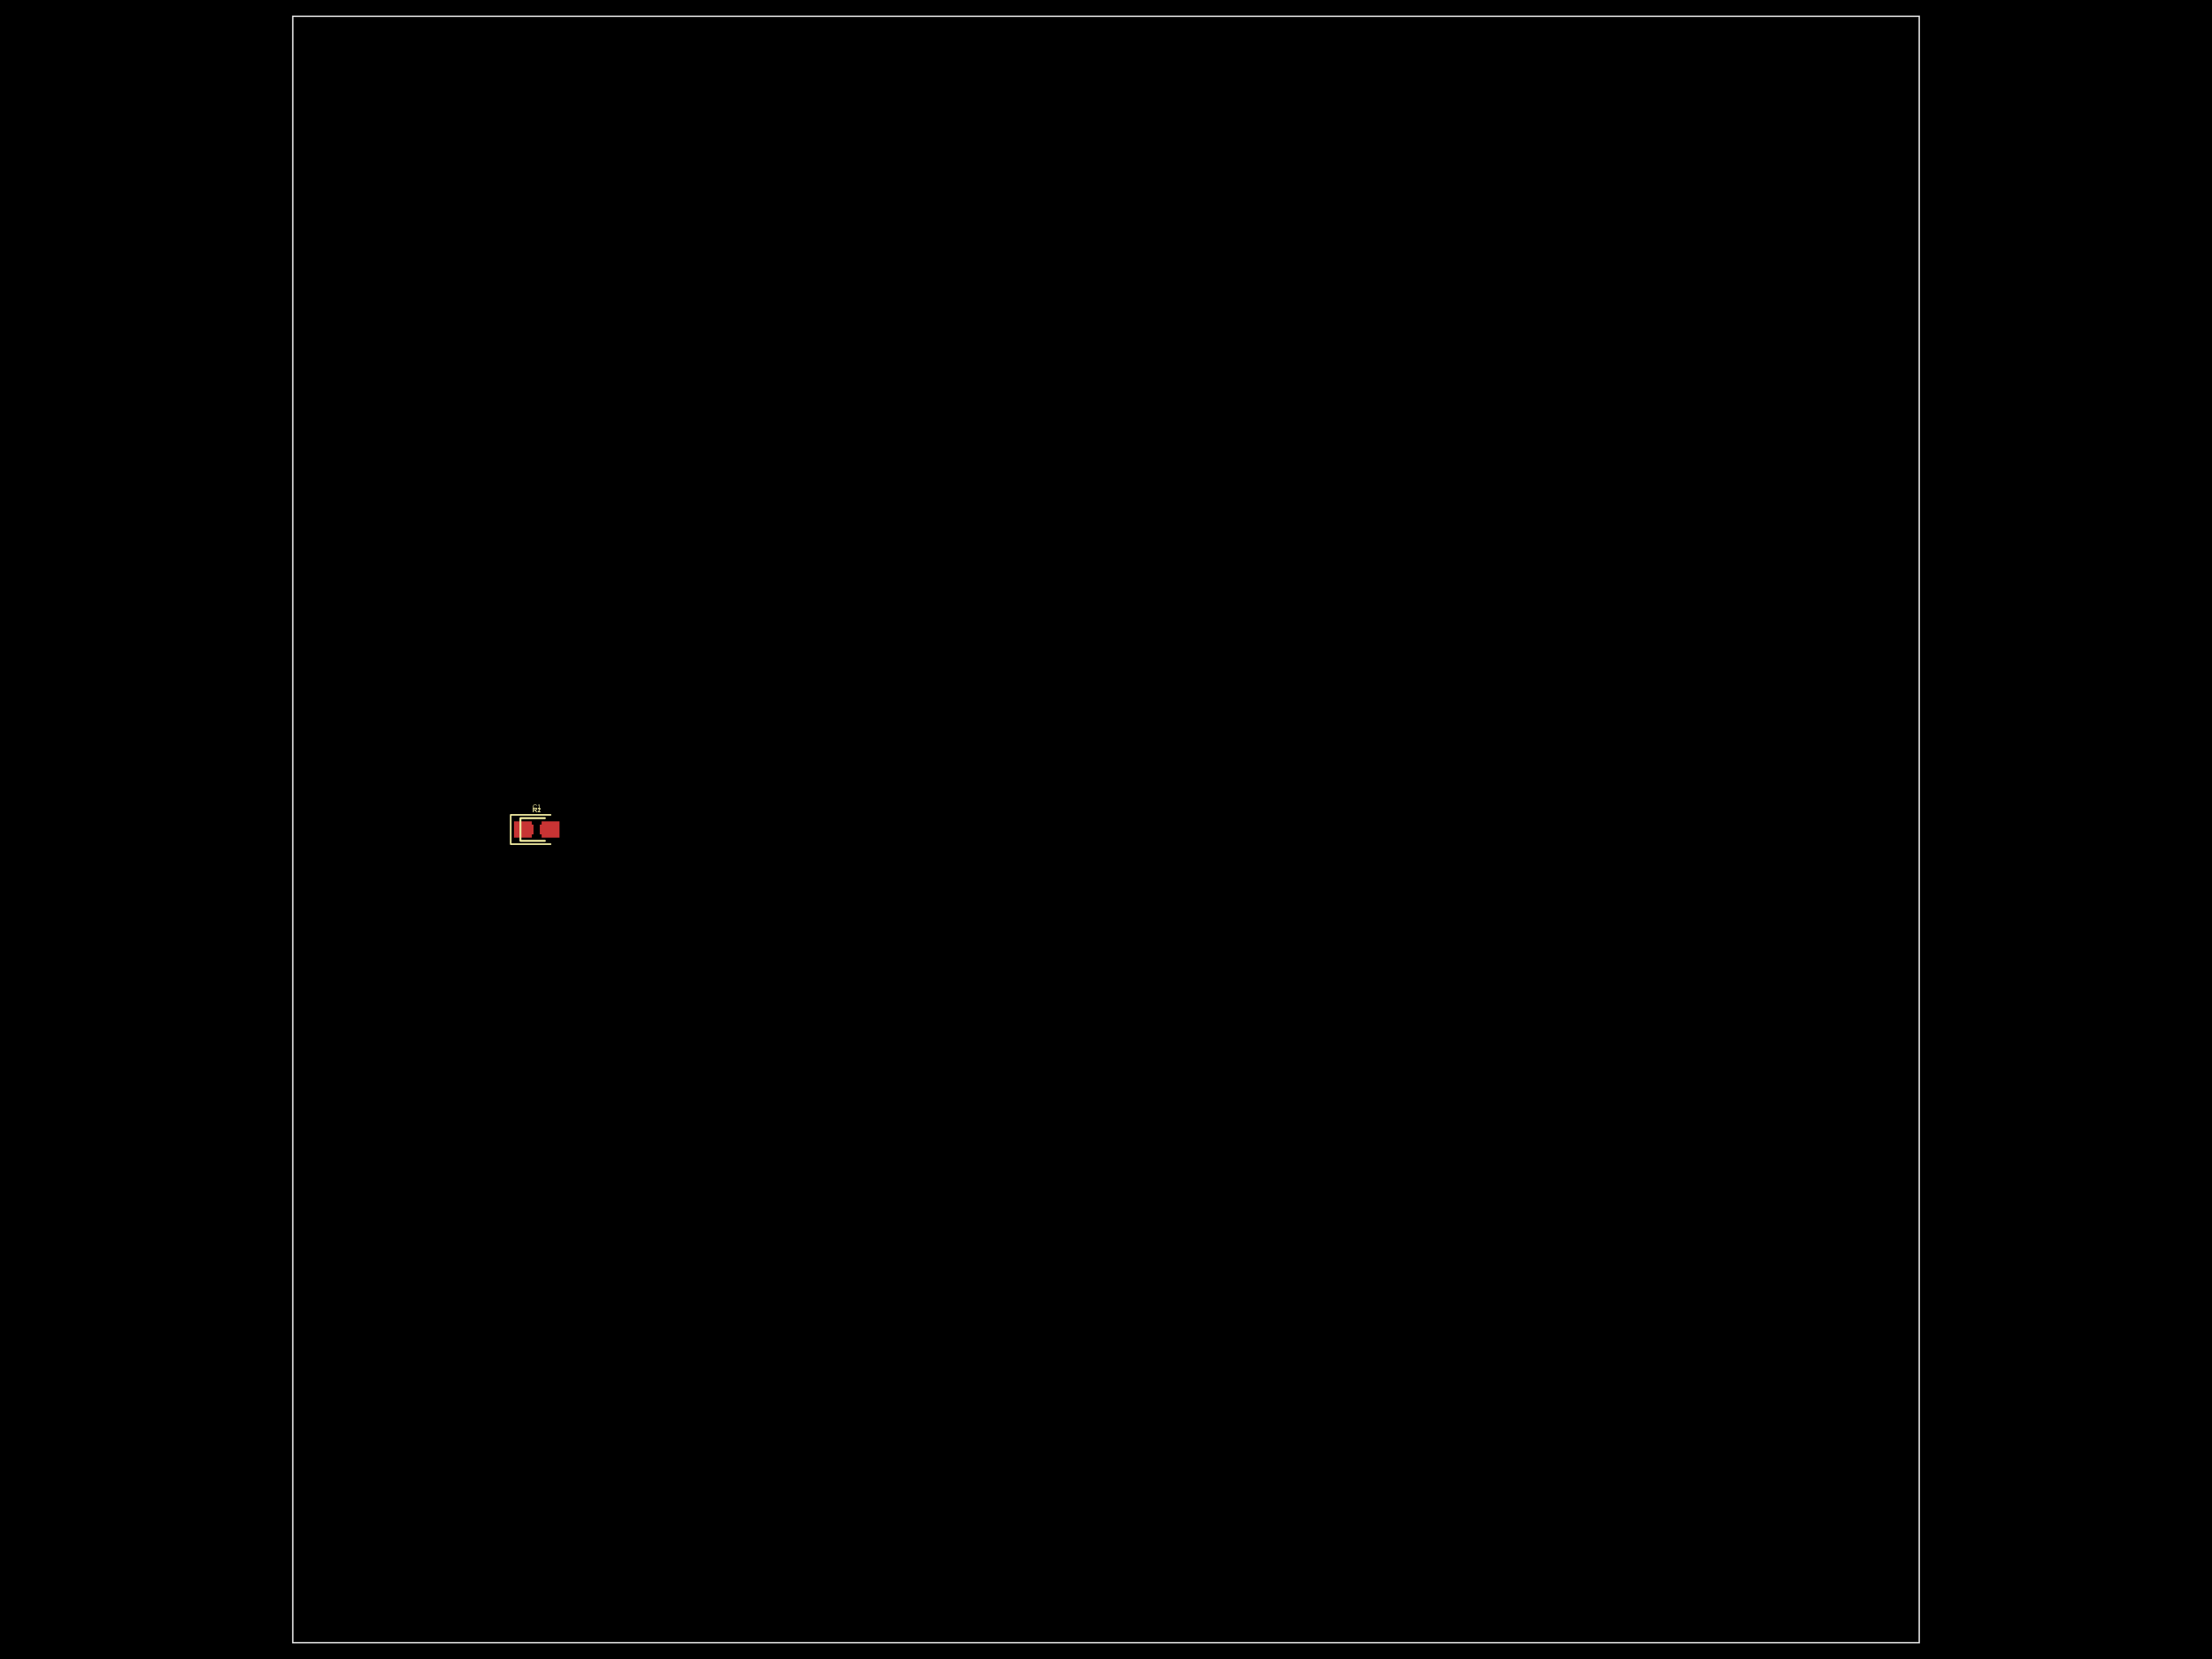
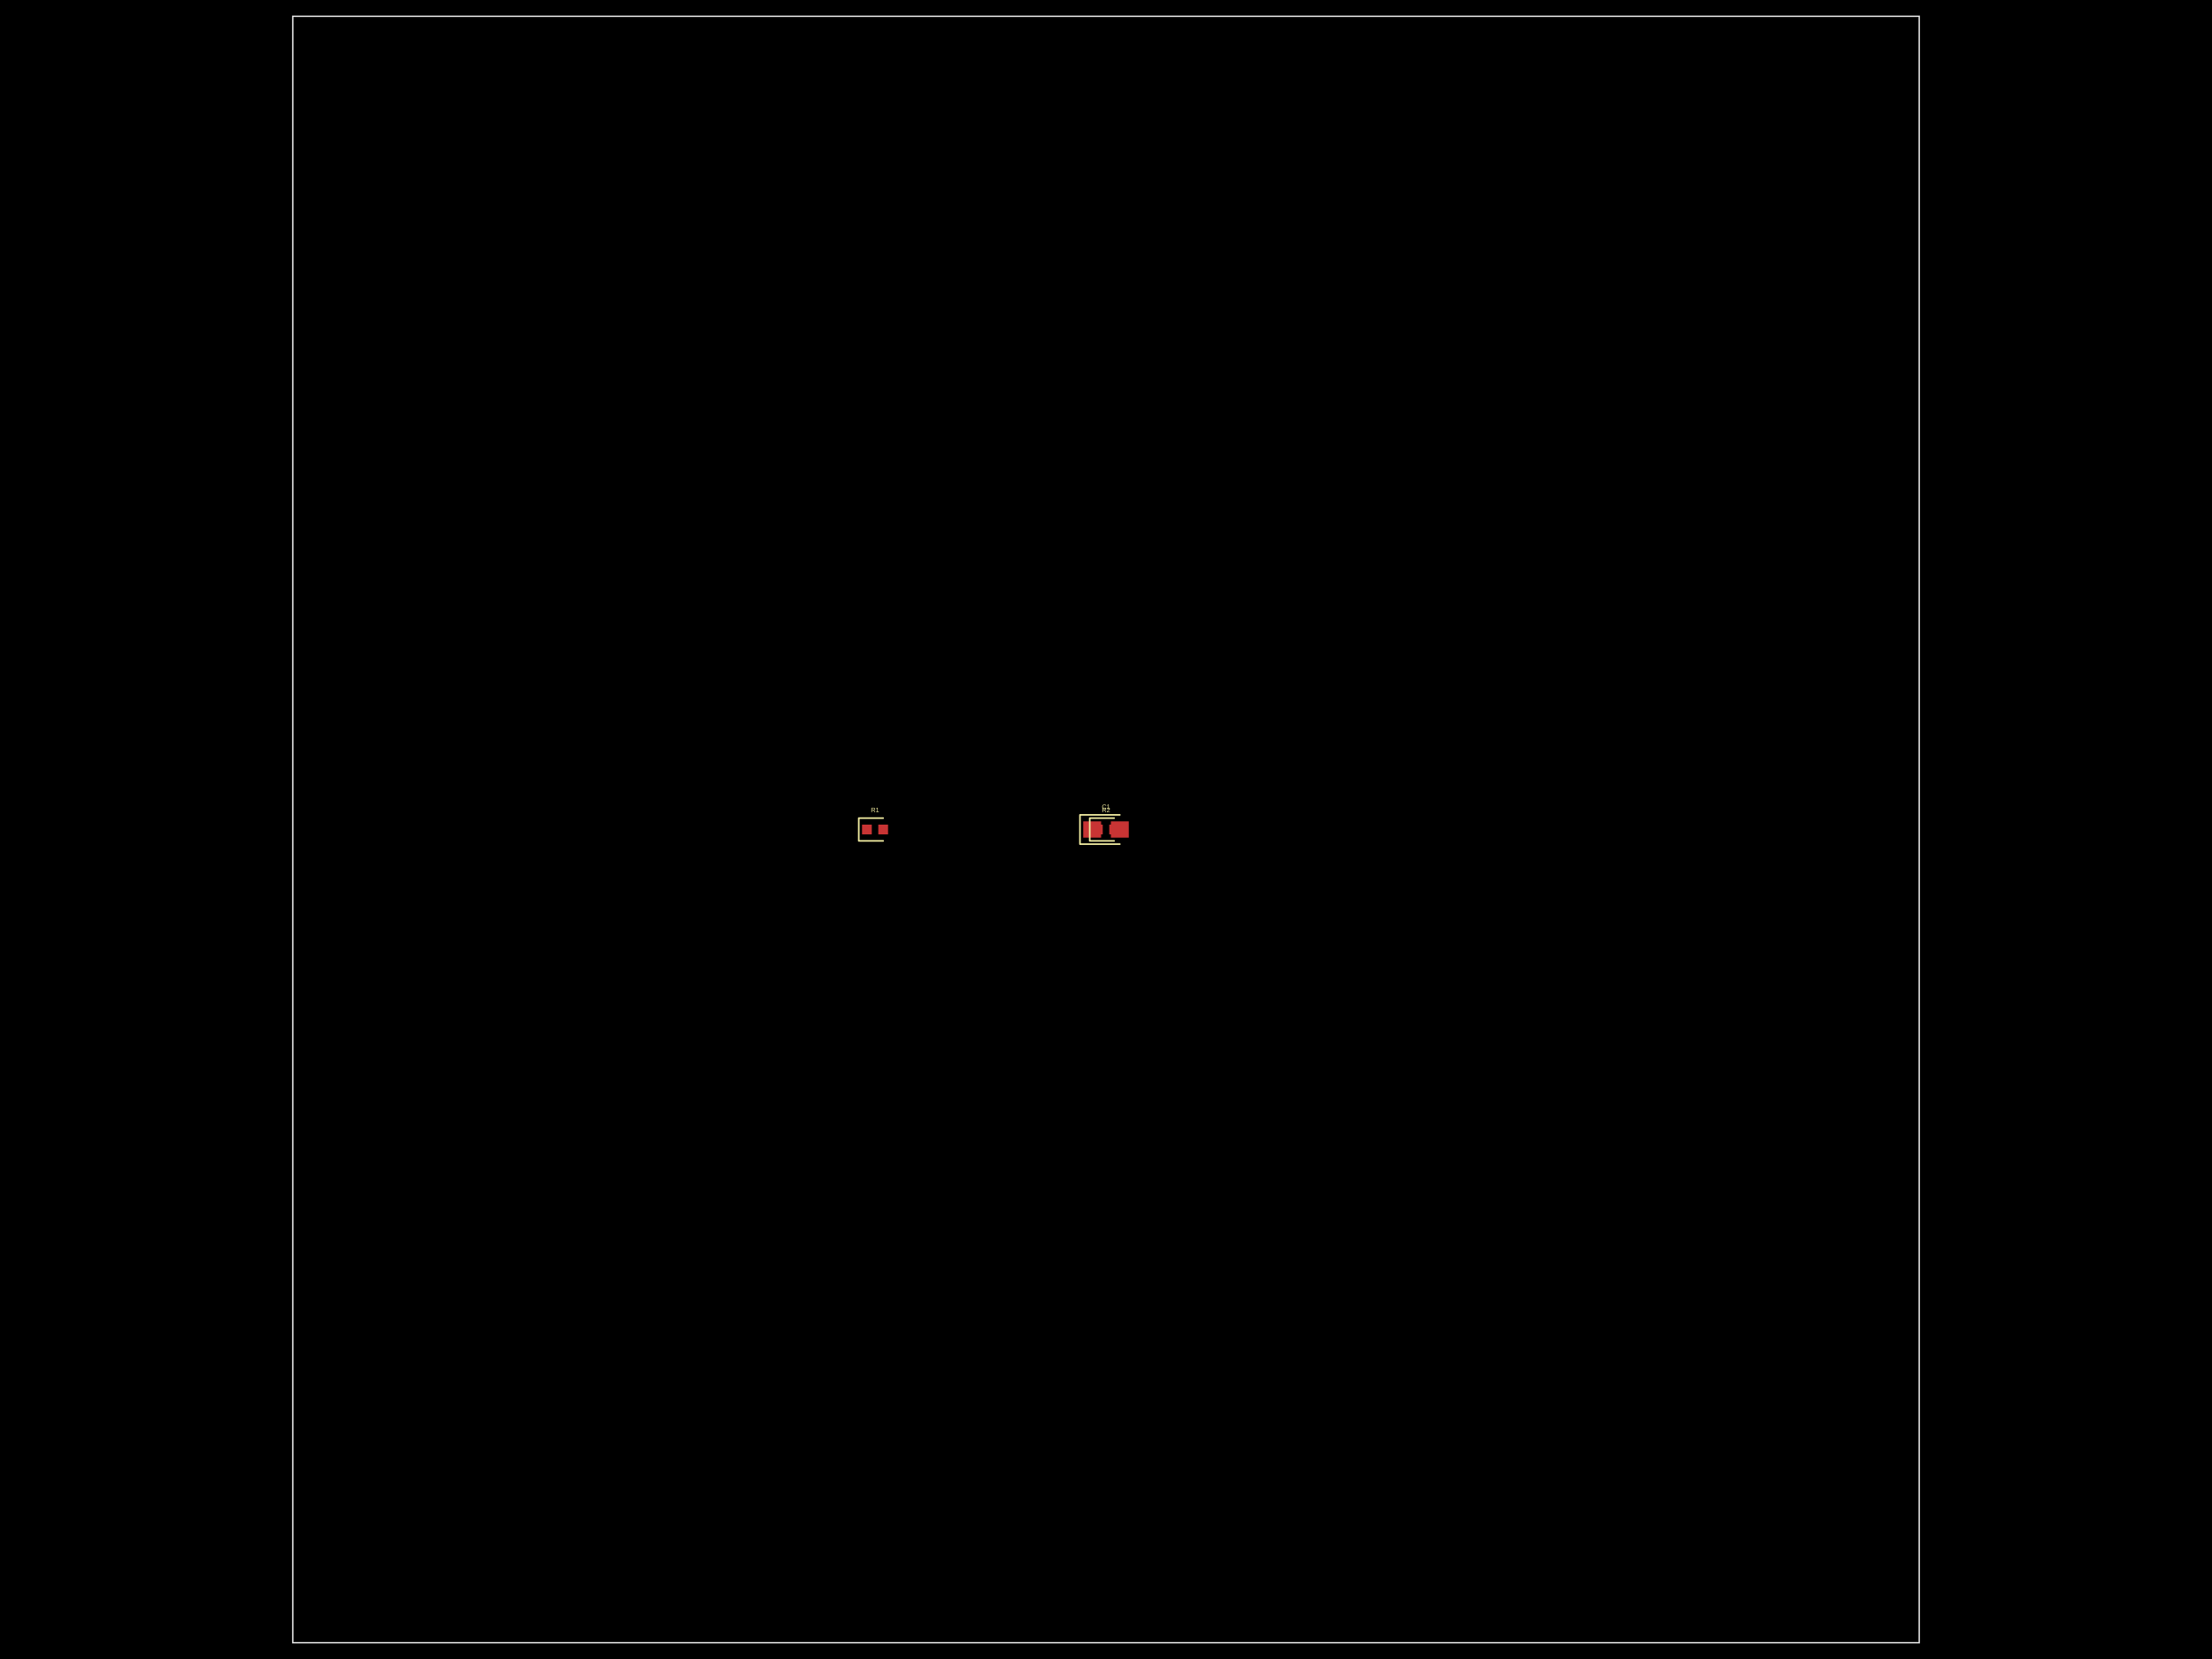
<svg xmlns="http://www.w3.org/2000/svg" width="800" height="600" data-software-used-string="@tscircuit/core@0.0.591">
  <style />
  <rect class="boundary" x="0" y="0" fill="#000" width="800" height="600" />
  <rect class="pcb-boundary" fill="none" stroke="#fff" stroke-width="0.3" x="105.882" y="5.882" width="588.235" height="588.235" />
  <path class="pcb-board" d="M 105.882 594.118 L 694.118 594.118 L 694.118 5.882 L 105.882 5.882 Z" fill="none" stroke="rgba(255, 255, 255, 0.5)" stroke-width="0.588" />
-   <rect class="pcb-pad" fill="rgb(200, 52, 52)" x="189.412" y="298.235" width="3.529" height="3.529" data-layer="top" />
-   <rect class="pcb-pad" fill="rgb(200, 52, 52)" x="195.294" y="298.235" width="3.529" height="3.529" data-layer="top" />
-   <rect class="pcb-pad" fill="rgb(200, 52, 52)" x="189.412" y="298.235" width="3.529" height="3.529" data-layer="top" />
-   <rect class="pcb-pad" fill="rgb(200, 52, 52)" x="195.294" y="298.235" width="3.529" height="3.529" data-layer="top" />
-   <rect class="pcb-pad" fill="rgb(200, 52, 52)" x="185.882" y="297.059" width="6.471" height="5.882" data-layer="top" />
-   <rect class="pcb-pad" fill="rgb(200, 52, 52)" x="195.882" y="297.059" width="6.471" height="5.882" data-layer="top" />
-   <path class="pcb-silkscreen pcb-silkscreen-top" d="M 197.059 295.882 L 188.235 295.882 L 188.235 304.118 L 197.059 304.118" fill="none" stroke="#f2eda1" stroke-width="0.588" stroke-linecap="round" stroke-linejoin="round" data-pcb-component-id="pcb_component_0" data-pcb-silkscreen-path-id="pcb_silkscreen_path_0" />
-   <path class="pcb-silkscreen pcb-silkscreen-top" d="M 197.059 295.882 L 188.235 295.882 L 188.235 304.118 L 197.059 304.118" fill="none" stroke="#f2eda1" stroke-width="0.588" stroke-linecap="round" stroke-linejoin="round" data-pcb-component-id="pcb_component_1" data-pcb-silkscreen-path-id="pcb_silkscreen_path_1" />
-   <path class="pcb-silkscreen pcb-silkscreen-top" d="M 199.118 294.706 L 184.706 294.706 L 184.706 305.294 L 199.118 305.294" fill="none" stroke="#f2eda1" stroke-width="0.588" stroke-linecap="round" stroke-linejoin="round" data-pcb-component-id="pcb_component_2" data-pcb-silkscreen-path-id="pcb_silkscreen_path_2" />
-   <text x="0" y="0" dx="0" dy="0" fill="#f2eda1" font-family="Arial, sans-serif" font-size="2.353" text-anchor="middle" dominant-baseline="central" transform="matrix(1,0,0,1,194.1176,292.9412)" class="pcb-silkscreen-text pcb-silkscreen-top" data-pcb-silkscreen-text-id="pcb_component_0" stroke="none">R1</text>
-   <text x="0" y="0" dx="0" dy="0" fill="#f2eda1" font-family="Arial, sans-serif" font-size="2.353" text-anchor="middle" dominant-baseline="central" transform="matrix(1,0,0,1,194.1176,292.9412)" class="pcb-silkscreen-text pcb-silkscreen-top" data-pcb-silkscreen-text-id="pcb_component_1" stroke="none">R2</text>
-   <text x="0" y="0" dx="0" dy="0" fill="#f2eda1" font-family="Arial, sans-serif" font-size="2.353" text-anchor="middle" dominant-baseline="central" transform="matrix(1,0,0,1,194.1176,291.7647)" class="pcb-silkscreen-text pcb-silkscreen-top" data-pcb-silkscreen-text-id="pcb_component_2" stroke="none">C1</text>
+   <rect class="pcb-pad" fill="rgb(200, 52, 52)" x="311.765" y="298.235" width="3.529" height="3.529" data-layer="top" />
+   <rect class="pcb-pad" fill="rgb(200, 52, 52)" x="317.647" y="298.235" width="3.529" height="3.529" data-layer="top" />
+   <rect class="pcb-pad" fill="rgb(200, 52, 52)" x="395.294" y="298.235" width="3.529" height="3.529" data-layer="top" />
+   <rect class="pcb-pad" fill="rgb(200, 52, 52)" x="401.176" y="298.235" width="3.529" height="3.529" data-layer="top" />
+   <rect class="pcb-pad" fill="rgb(200, 52, 52)" x="391.765" y="297.059" width="6.471" height="5.882" data-layer="top" />
+   <rect class="pcb-pad" fill="rgb(200, 52, 52)" x="401.765" y="297.059" width="6.471" height="5.882" data-layer="top" />
+   <path class="pcb-silkscreen pcb-silkscreen-top" d="M 319.412 295.882 L 310.588 295.882 L 310.588 304.118 L 319.412 304.118" fill="none" stroke="#f2eda1" stroke-width="0.588" stroke-linecap="round" stroke-linejoin="round" data-pcb-component-id="pcb_component_0" data-pcb-silkscreen-path-id="pcb_silkscreen_path_0" />
+   <path class="pcb-silkscreen pcb-silkscreen-top" d="M 402.941 295.882 L 394.118 295.882 L 394.118 304.118 L 402.941 304.118" fill="none" stroke="#f2eda1" stroke-width="0.588" stroke-linecap="round" stroke-linejoin="round" data-pcb-component-id="pcb_component_1" data-pcb-silkscreen-path-id="pcb_silkscreen_path_1" />
+   <path class="pcb-silkscreen pcb-silkscreen-top" d="M 405 294.706 L 390.588 294.706 L 390.588 305.294 L 405 305.294" fill="none" stroke="#f2eda1" stroke-width="0.588" stroke-linecap="round" stroke-linejoin="round" data-pcb-component-id="pcb_component_2" data-pcb-silkscreen-path-id="pcb_silkscreen_path_2" />
+   <text x="0" y="0" dx="0" dy="0" fill="#f2eda1" font-family="Arial, sans-serif" font-size="2.353" text-anchor="middle" dominant-baseline="central" transform="matrix(1,0,0,1,316.4706,292.9412)" class="pcb-silkscreen-text pcb-silkscreen-top" data-pcb-silkscreen-text-id="pcb_component_0" stroke="none">R1</text>
+   <text x="0" y="0" dx="0" dy="0" fill="#f2eda1" font-family="Arial, sans-serif" font-size="2.353" text-anchor="middle" dominant-baseline="central" transform="matrix(1,0,0,1,400,292.9412)" class="pcb-silkscreen-text pcb-silkscreen-top" data-pcb-silkscreen-text-id="pcb_component_1" stroke="none">R2</text>
+   <text x="0" y="0" dx="0" dy="0" fill="#f2eda1" font-family="Arial, sans-serif" font-size="2.353" text-anchor="middle" dominant-baseline="central" transform="matrix(1,0,0,1,400,291.7647)" class="pcb-silkscreen-text pcb-silkscreen-top" data-pcb-silkscreen-text-id="pcb_component_2" stroke="none">C1</text>
</svg>
